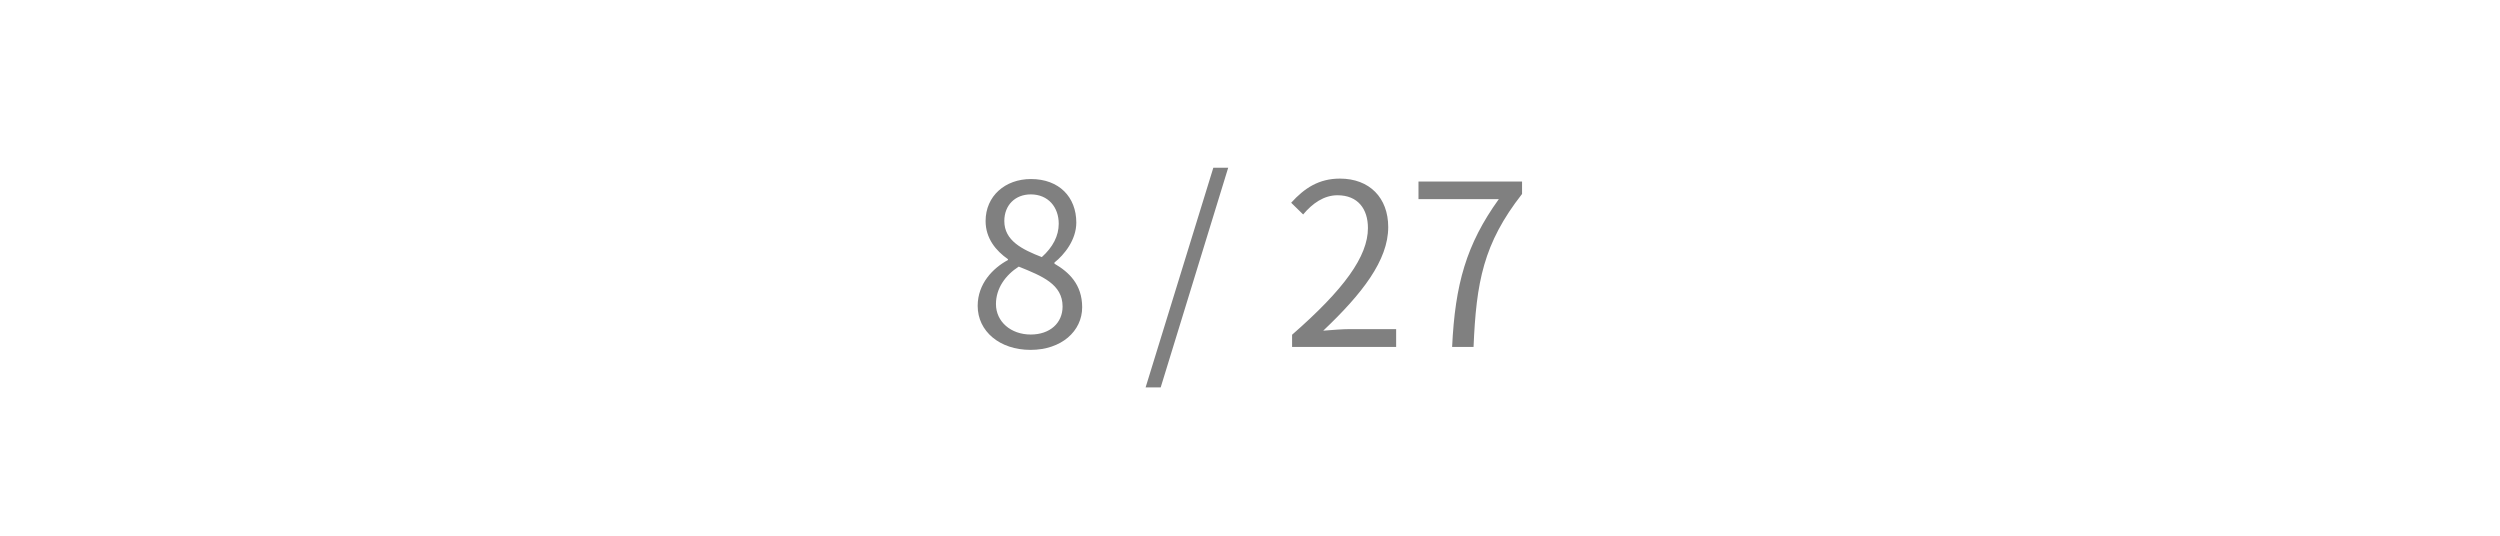
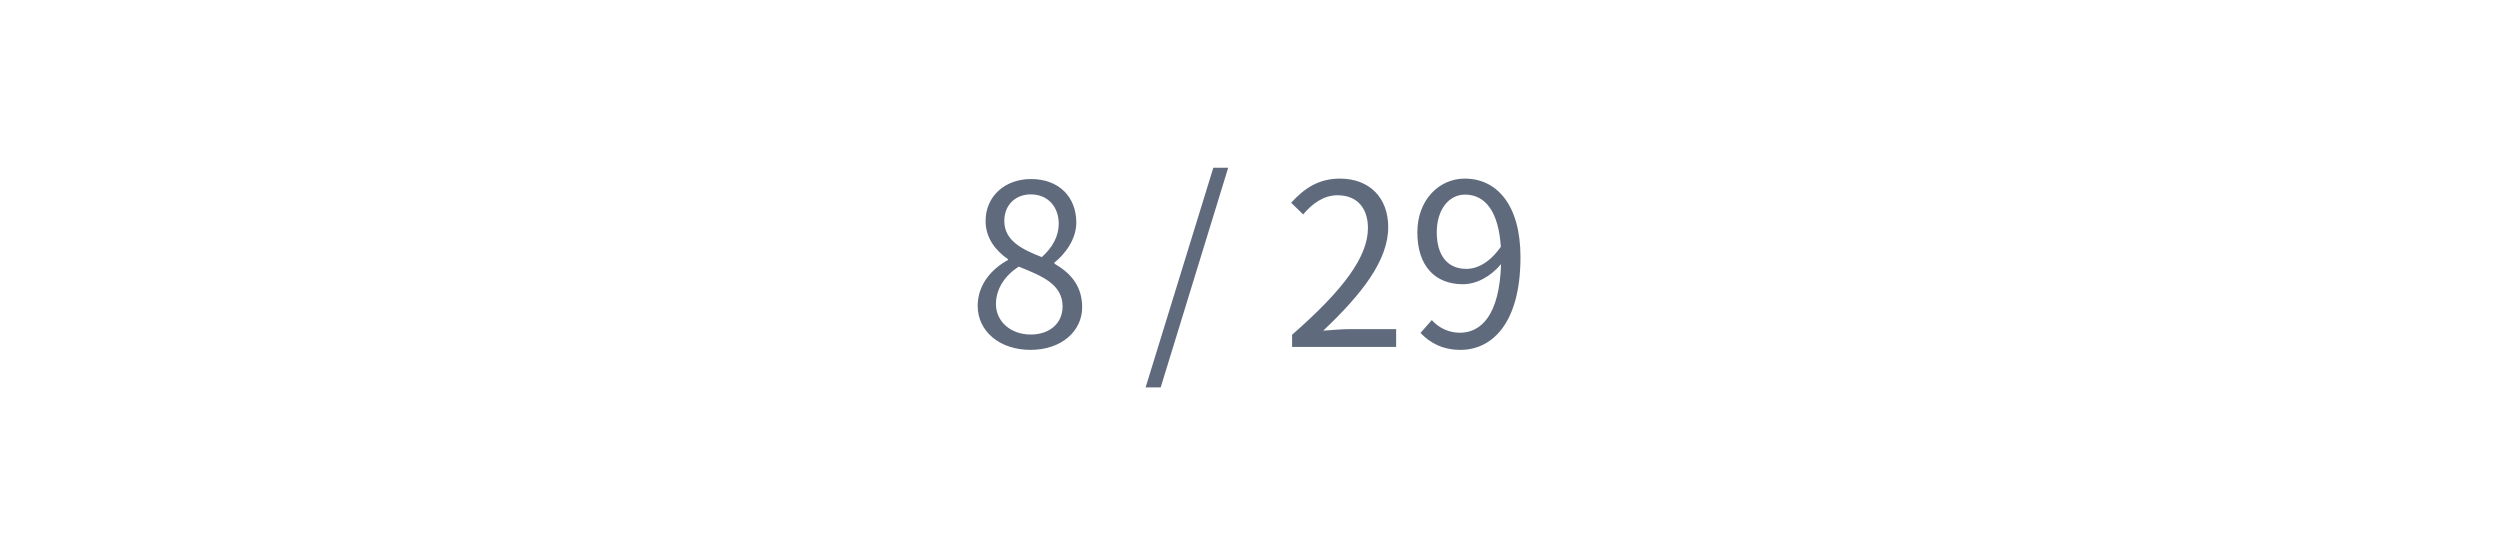
<svg xmlns="http://www.w3.org/2000/svg" width="720pt" height="154.286pt" viewBox="0 0 720 154.286" version="1.1">
  <defs>
    <style type="text/css">*{stroke-linejoin: round; stroke-linecap: butt}</style>
  </defs>
  <g id="figure_1">
    <g id="patch_1">
      <path d="M 0 154.286  L 720 154.286  L 720 0  L 0 0  L 0 154.286  z " style="fill: none" />
    </g>
    <g id="axes_1">
      <g id="text_1">
        <g clip-path="url(#pede7cadf2a)">
-           <text style="font-size: 65px; font-family: 'drawlib-cjk-japanese-noto-sans-regular', 'Noto Sans CJK JP'; text-anchor: middle; fill: #808080" x="360" y="99.923" transform="rotate(-0 360 99.92333)">8 / 27</text>
+           <text style="font-size: 65px; font-family: 'drawlib-cjk-japanese-noto-sans-regular', 'Noto Sans CJK JP'; text-anchor: middle; fill: #5f6b7d" x="360" y="99.923" transform="rotate(-0 360 99.92333)">8 / 29</text>
        </g>
      </g>
    </g>
  </g>
  <defs>
    <clipPath id="pede7cadf2a">
      <rect x="0" y="0" width="720" height="154.286" />
    </clipPath>
  </defs>
</svg>
